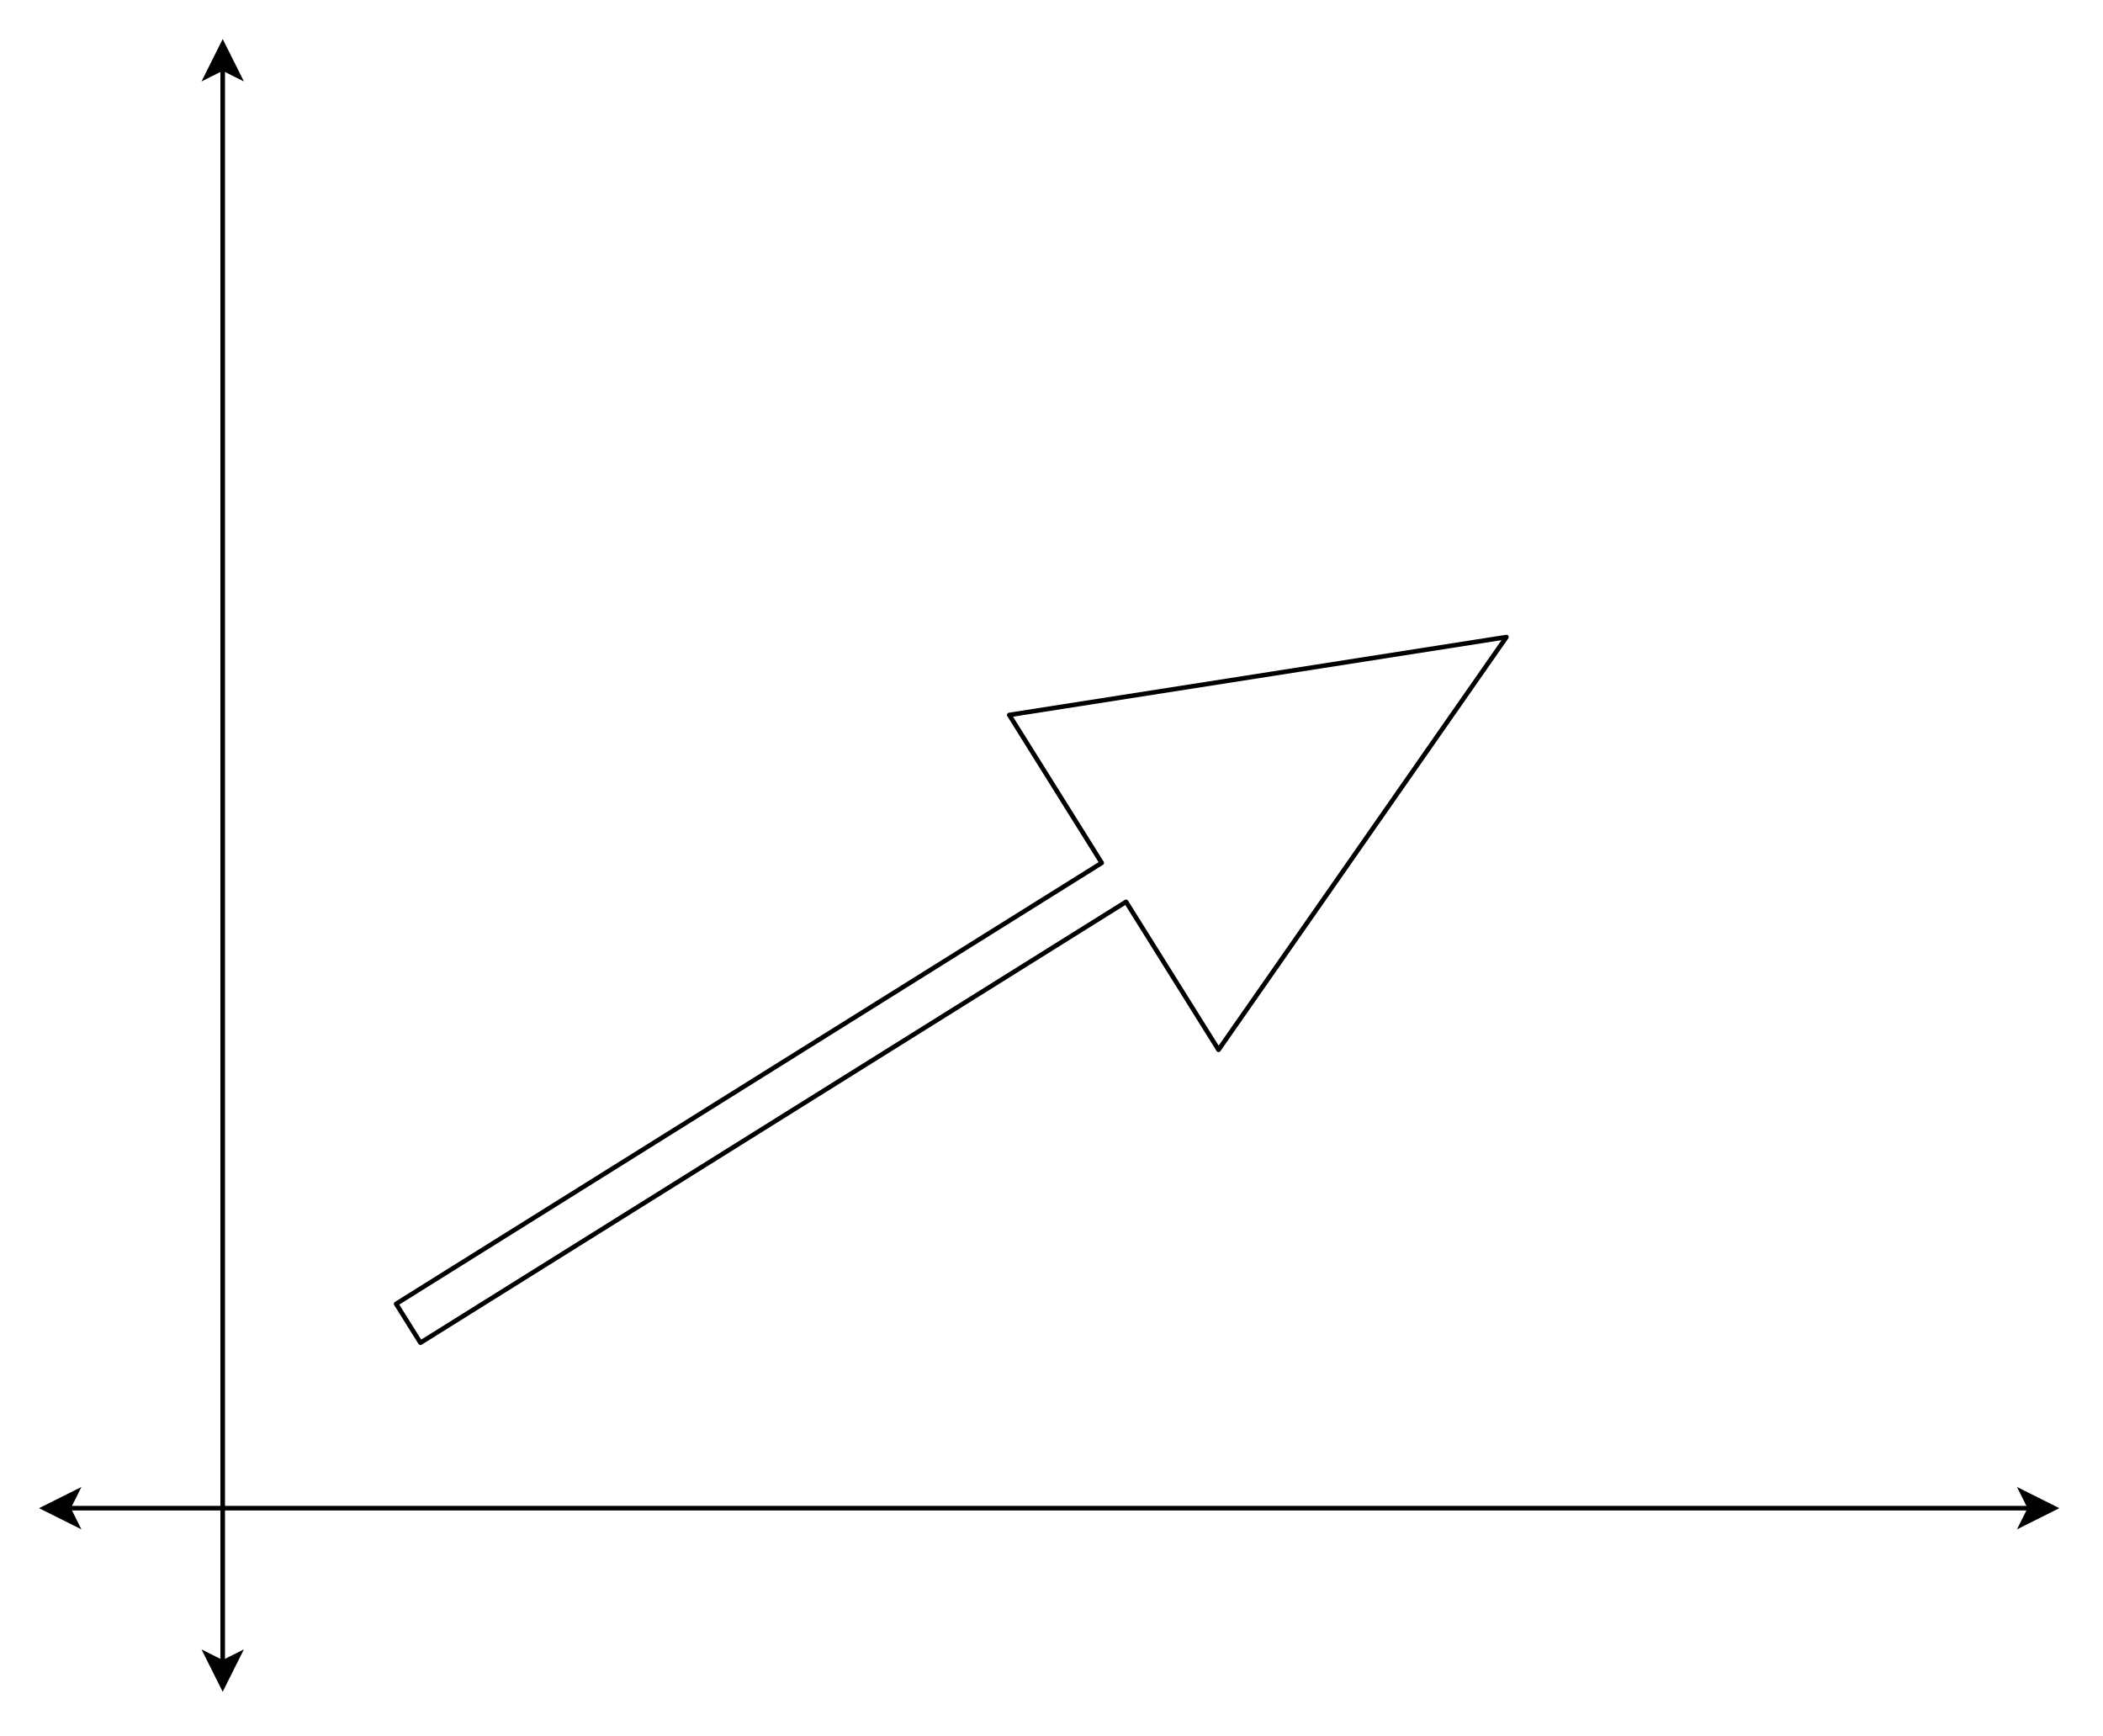
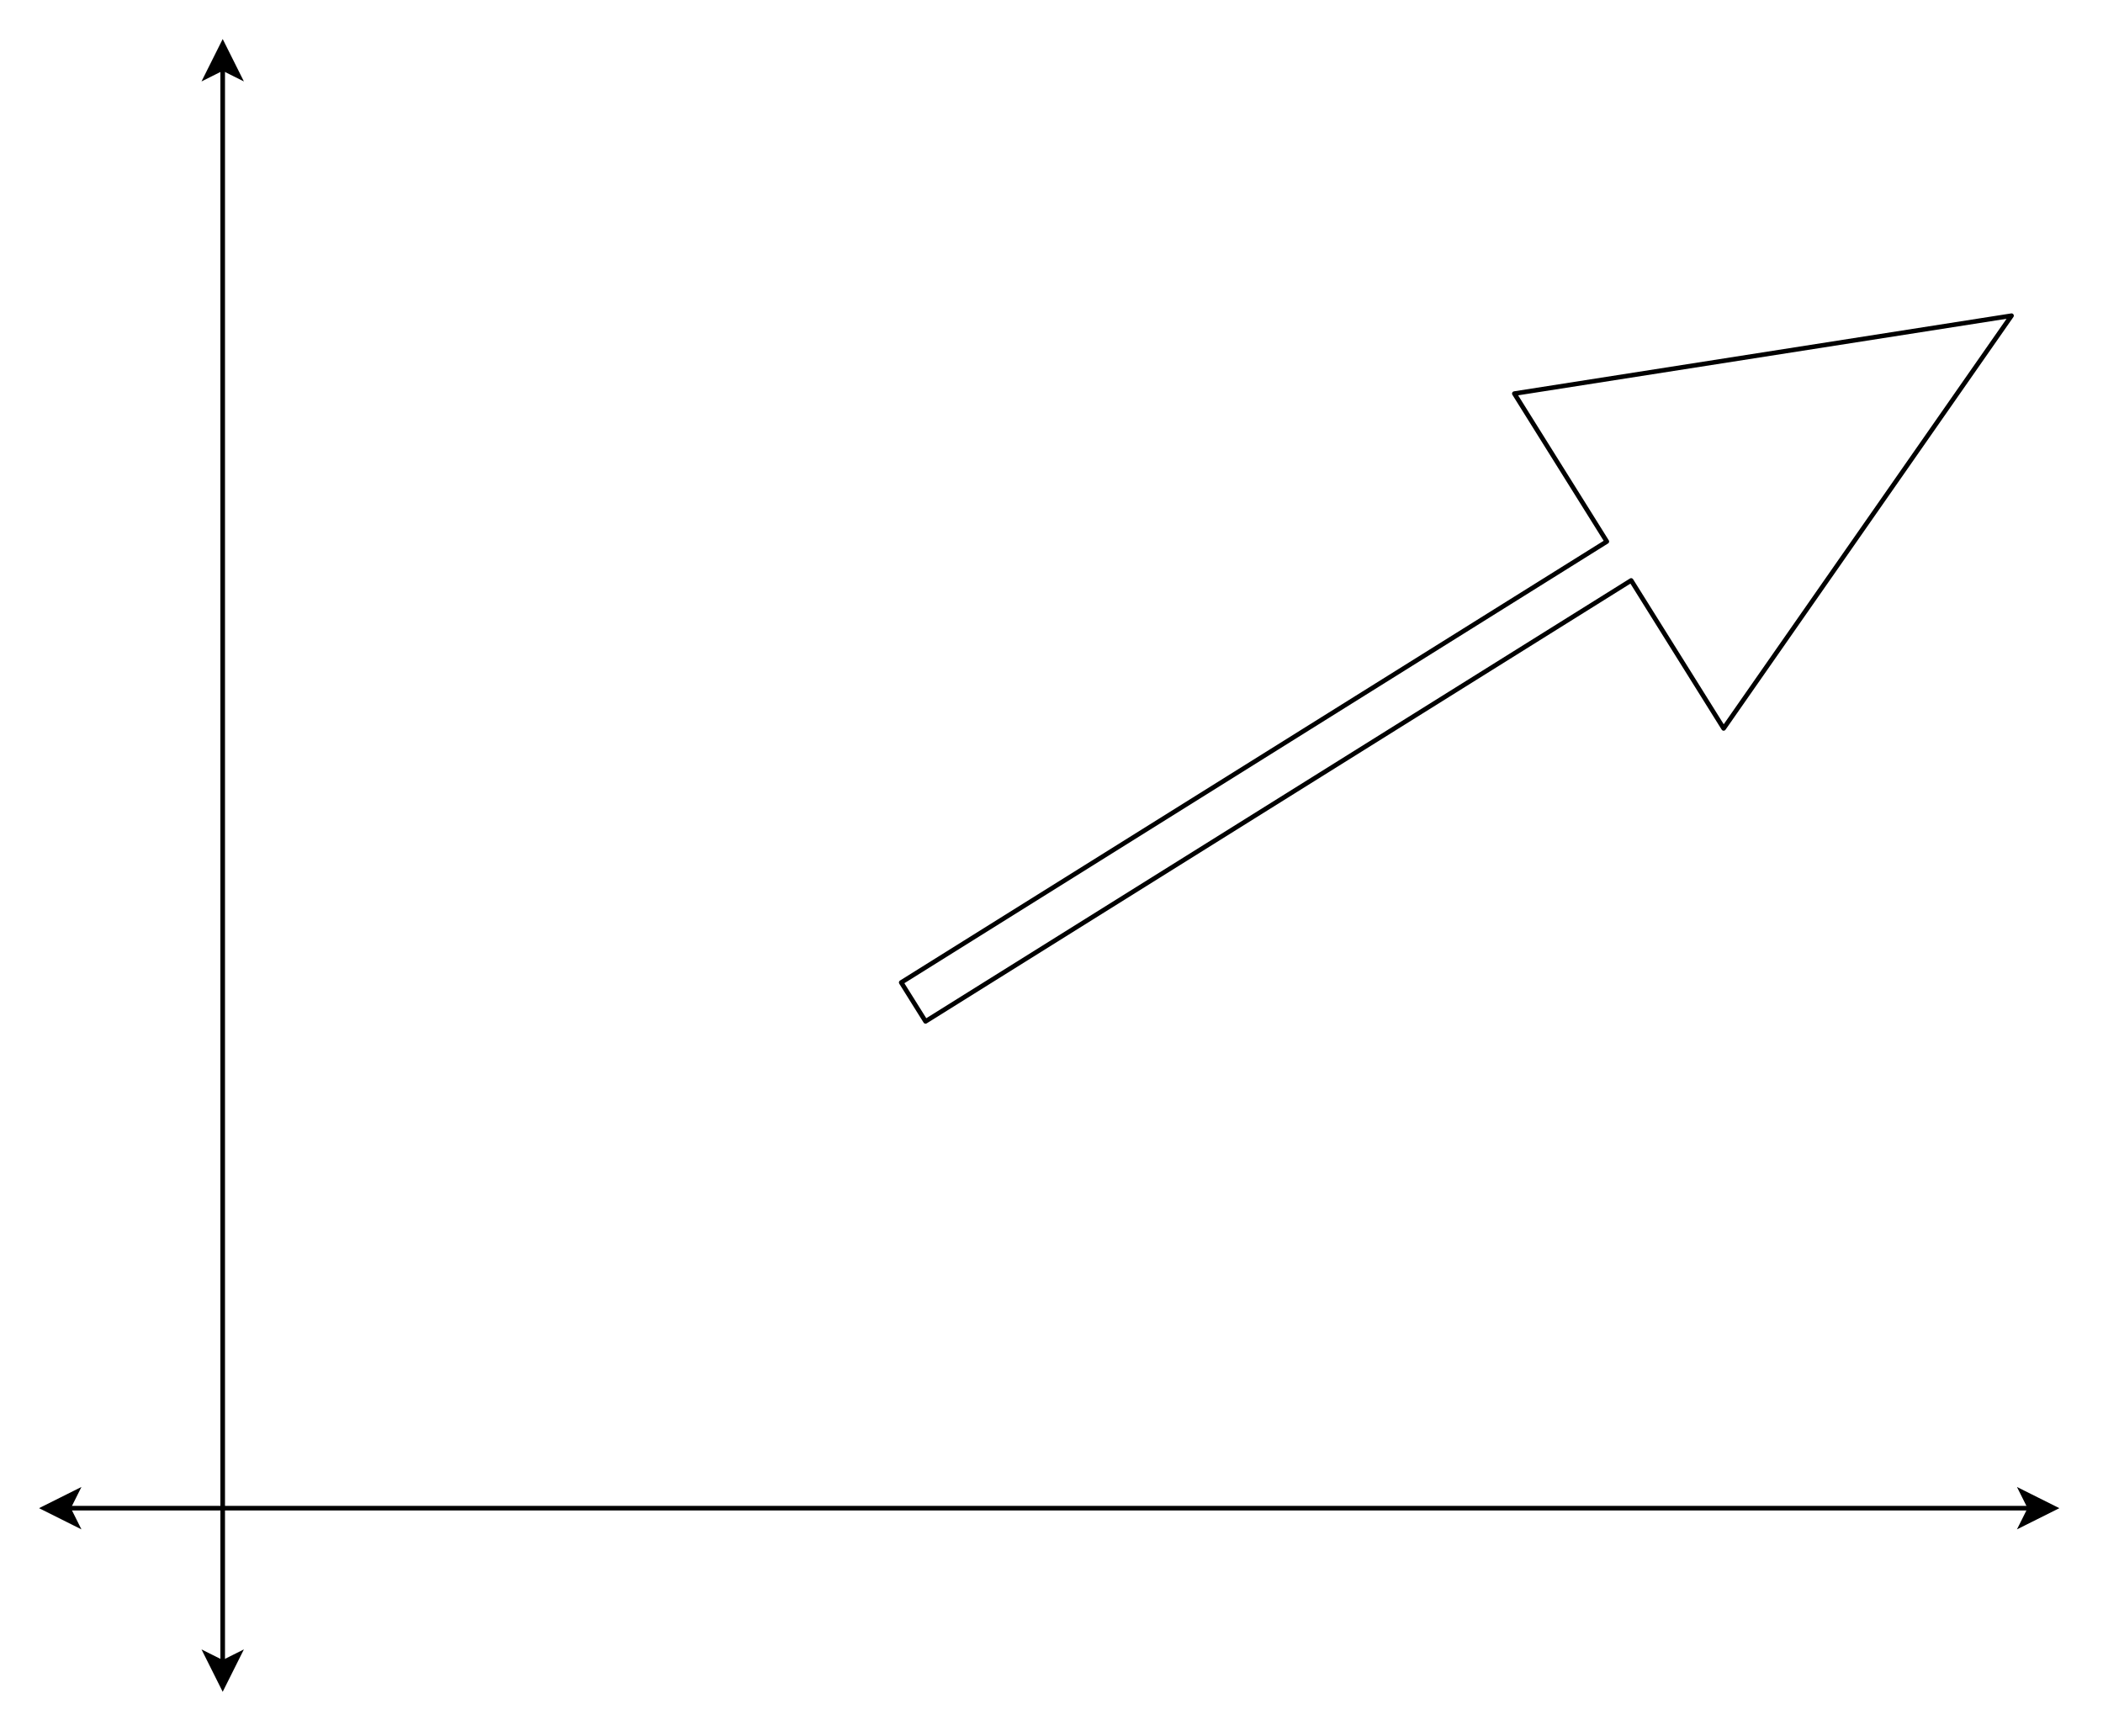
- <svg xmlns="http://www.w3.org/2000/svg" version="1.1" width="458px" height="378px" viewBox="-0.5 -0.5 458 378" content="&lt;mxfile host=&quot;app.diagrams.net&quot; modified=&quot;2021-08-23T16:32:35.471Z&quot; agent=&quot;5.0 (X11; Linux x86_64) AppleWebKit/537.36 (KHTML, like Gecko) Chrome/92.0.452.159 Safari/537.36&quot; etag=&quot;VHCtoEn-rmiCM_xehkBn&quot; version=&quot;14.9.8&quot; type=&quot;github&quot;&gt;&lt;diagram id=&quot;esS2HNG6KFydLUVkfevG&quot; name=&quot;Page-1&quot;&gt;5ZVbT8IwFIB/zR4x28r1UblpDIkRE40vpq6HraFbsSsw+PUWd8o2hmKIJia+kPbr6enp+RrmkH6cjRVdRBPJQDi+yzKHDBzfb5Oe+d2BTQ5anWYOQsVZjrwCTPkWELpIl5xBWgnUUgrNF1UYyCSBQFcYVUquq2EzKaqnLmgINTANqKjTR850hLTtusXCNfAwwqN7diGmNhhBGlEm1yVEhg7pKyl1PoqzPohd72xf8n2jT1b3hSlI9Hc2zCbdYNvoDXsvyW0WzeHpdTRtoIwVFUu8MBarN7YDpu7FbjgTkF3uOuqQK0gYDgeBoGnKAwMjHQsDvHzddqvTyueolpALv2NIvXq8ELCKELzLGGQMWm1MwLrQ0MLWRiUBlikQVPNVVSPF1xDu0+1PuJPcVOK7+HA9qw3fLbFzmyKVSxUA7iq3/SARaVcTeZ2DRJqqEHQtkRmUrl2gD6vHDc/HN29qeL+FZ5K2/AcWMWg0vNOGj9pMTV36S8l/XWHzwGD7TIPN7olEv2zQ/7cGDxrfdM80WMvzQ/7MtPj/zsOLjyAZvgM=&lt;/diagram&gt;&lt;/mxfile&gt;" resource="https://app.diagrams.net/#Hmikee-AI%2FBitcoin-Price-Prediction%2Fmain%2Fnew.svg">
+ <svg xmlns="http://www.w3.org/2000/svg" version="1.1" width="458px" height="378px" viewBox="-0.5 -0.5 458 378" content="&lt;mxfile host=&quot;app.diagrams.net&quot; modified=&quot;2021-09-09T11:43:32.984Z&quot; agent=&quot;5.0 (X11; Linux x86_64) AppleWebKit/537.36 (KHTML, like Gecko) Chrome/93.0.458.63 Safari/537.36&quot; etag=&quot;YWo8LNuiGYSSxvYACInJ&quot; version=&quot;15.1.2&quot; type=&quot;github&quot;&gt;&lt;diagram id=&quot;esS2HNG6KFydLUVkfevG&quot; name=&quot;Page-1&quot;&gt;5ZVfT8IwFMU/zR4x28rfR4WBxpAYMdH4Yup62Rq6FbsCg09vcXeMMhRiNDHxZel+vT29PacDh/STfKToPB5LBsLxXZY7ZOD4fpv0zHML1gVodZoFiBRnBfIqMOEbQOgiXXAGmVWopRSaz20YyjSFUFuMKiVXdtlUCnvXOY2gBiYhFXX6yJmOkbZdt5q4Bh7FuHWvnEhoWYwgiymTqz1EAof0lZS6GCV5H8TWu9KXYt3wk9ldYwpSfc6C6bgbbhq9oPeS3ubxDJ5eh5MGhrGkYoEHxmb1unTA9D3fDqcC8sutow65gpThcBAKmmU8NDDWiTDAK+ZLtzqt4h2jJeTC7xhS7x4PBMwKBM8yApmAVmtTsKpiaKG18V4AJVMgqOZLO0aKtyHaye12uJPcdOK7eHF9gjp4b3e6pUQmFyoEXLVv+4FQs2MLee6BkKYqAl0TMoO9Y1foI9XjCc9GN28quN/AM8la/gOLGTQa3umEj6aZmb70lyH/9QibtvGk/d0EuyeEfjlB/98meGB88/DTOTfBms4P5Wdeq9/vorz6EyTBOw==&lt;/diagram&gt;&lt;/mxfile&gt;" resource="https://app.diagrams.net/#Hmikee-AI%2FBitcoin-Price-Prediction%2Fmain%2Fnew.svg">
  <defs />
  <g>
-     <path d="M 91.07 291.97 L 85.77 283.5 L 239.44 187.45 L 219.3 155.23 L 327.58 138.26 L 264.88 228.16 L 244.74 195.93 Z" fill="none" stroke="#000000" stroke-linejoin="round" stroke-miterlimit="10" pointer-events="all" />
+     <path d="M 201.07 221.97 L 195.77 213.5 L 349.44 117.45 L 329.3 85.23 L 437.58 68.26 L 374.88 158.16 L 354.74 125.93 Z" fill="none" stroke="#000000" stroke-linejoin="round" stroke-miterlimit="10" pointer-events="all" />
    <path d="M 14.37 328 L 441.63 328" fill="none" stroke="#000000" stroke-miterlimit="10" pointer-events="stroke" />
    <path d="M 9.12 328 L 16.12 324.5 L 14.37 328 L 16.12 331.5 Z" fill="#000000" stroke="#000000" stroke-miterlimit="10" pointer-events="all" />
    <path d="M 446.88 328 L 439.88 331.5 L 441.63 328 L 439.88 324.5 Z" fill="#000000" stroke="#000000" stroke-miterlimit="10" pointer-events="all" />
    <path d="M 48 361.63 L 48 14.37" fill="none" stroke="#000000" stroke-miterlimit="10" pointer-events="stroke" />
    <path d="M 48 366.88 L 44.5 359.88 L 48 361.63 L 51.5 359.88 Z" fill="#000000" stroke="#000000" stroke-miterlimit="10" pointer-events="all" />
    <path d="M 48 9.12 L 51.5 16.12 L 48 14.37 L 44.5 16.12 Z" fill="#000000" stroke="#000000" stroke-miterlimit="10" pointer-events="all" />
  </g>
</svg>
